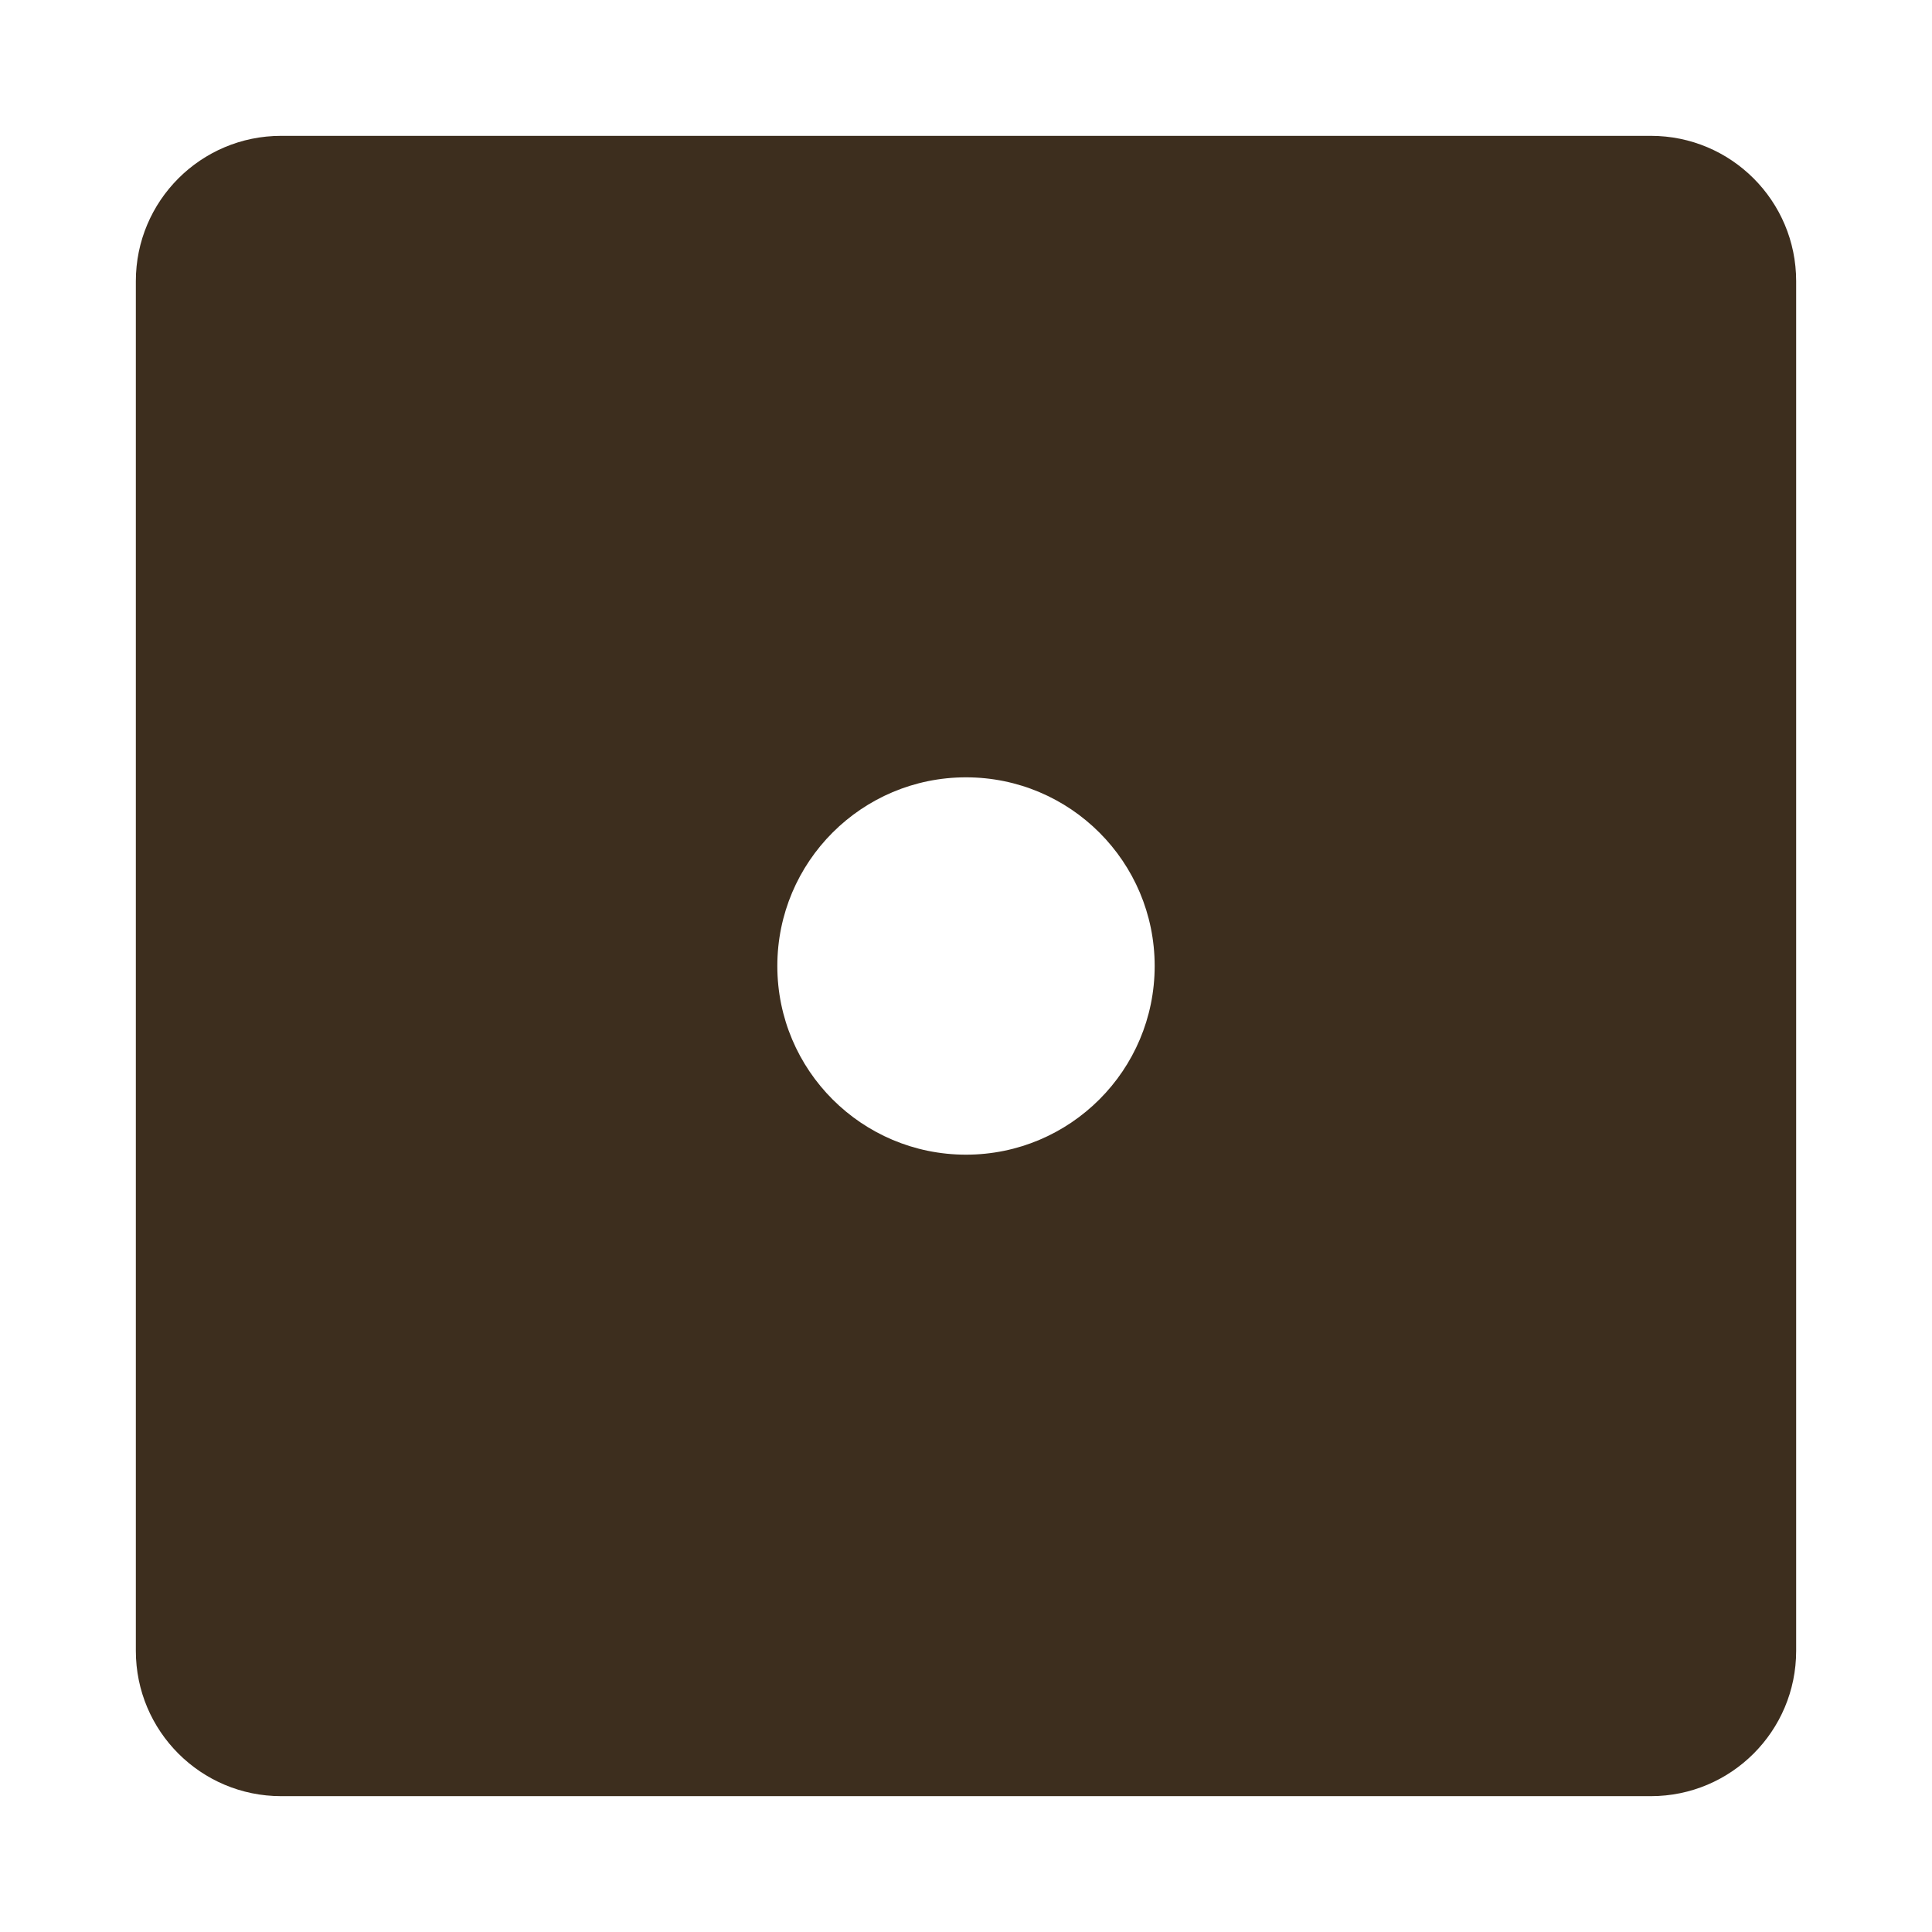
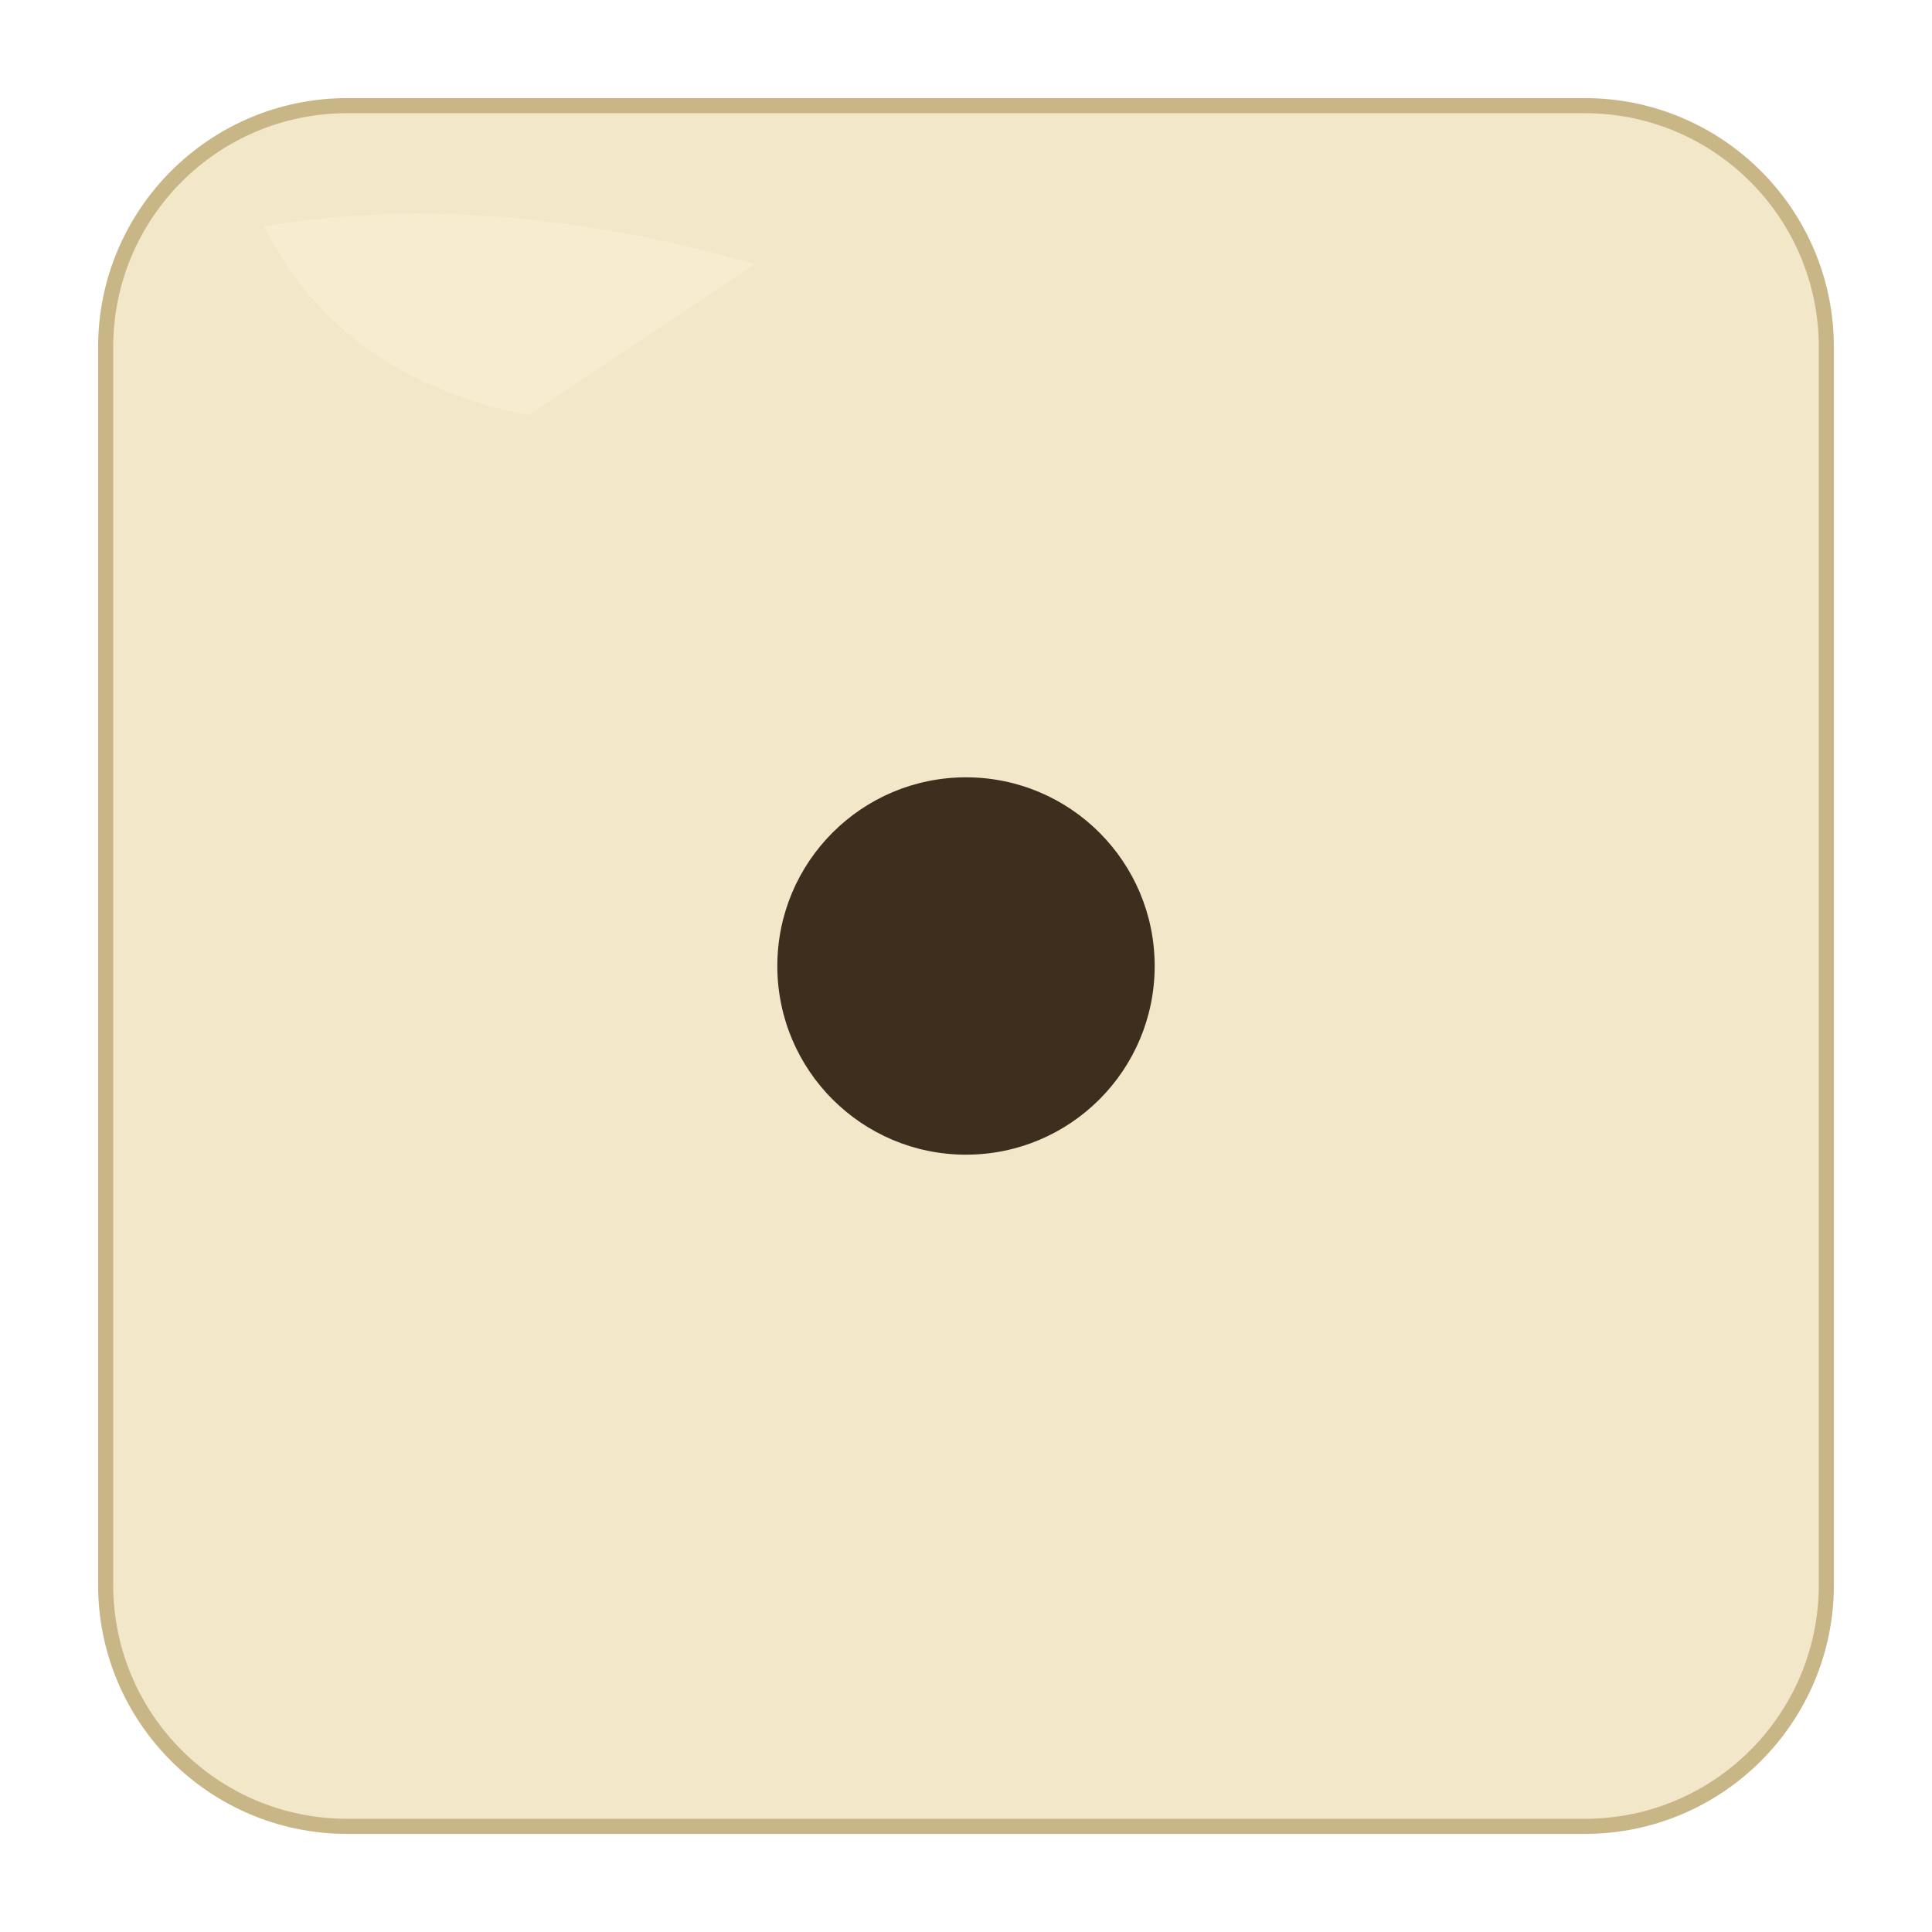
<svg xmlns="http://www.w3.org/2000/svg" viewBox="0 0 512 512">
-   <path fill="#3d2e1e" d="M74.5 36A38.5 38.5 0 0 0 36 74.5v363A38.5 38.5 0 0 0 74.5 476h363a38.5 38.5 0 0 0 38.5-38.5v-363A38.5 38.5 0 0 0 437.5 36h-363zM256 206a50 50 0 0 1 0 100 50 50 0 0 1 0-100z" />
+   <rect x="28" y="28" width="456" height="456" rx="64" ry="64" fill="#f3e7c9" stroke="#c9b687" stroke-width="4" />
+   <path d="M 70 60 Q 130 50 200 70 L 140 110 Q 90 100 70 60 Z" fill="#faf1d6" opacity="0.55" />
+   <circle cx="256" cy="256" r="50" fill="#3d2e1e" />
</svg>
